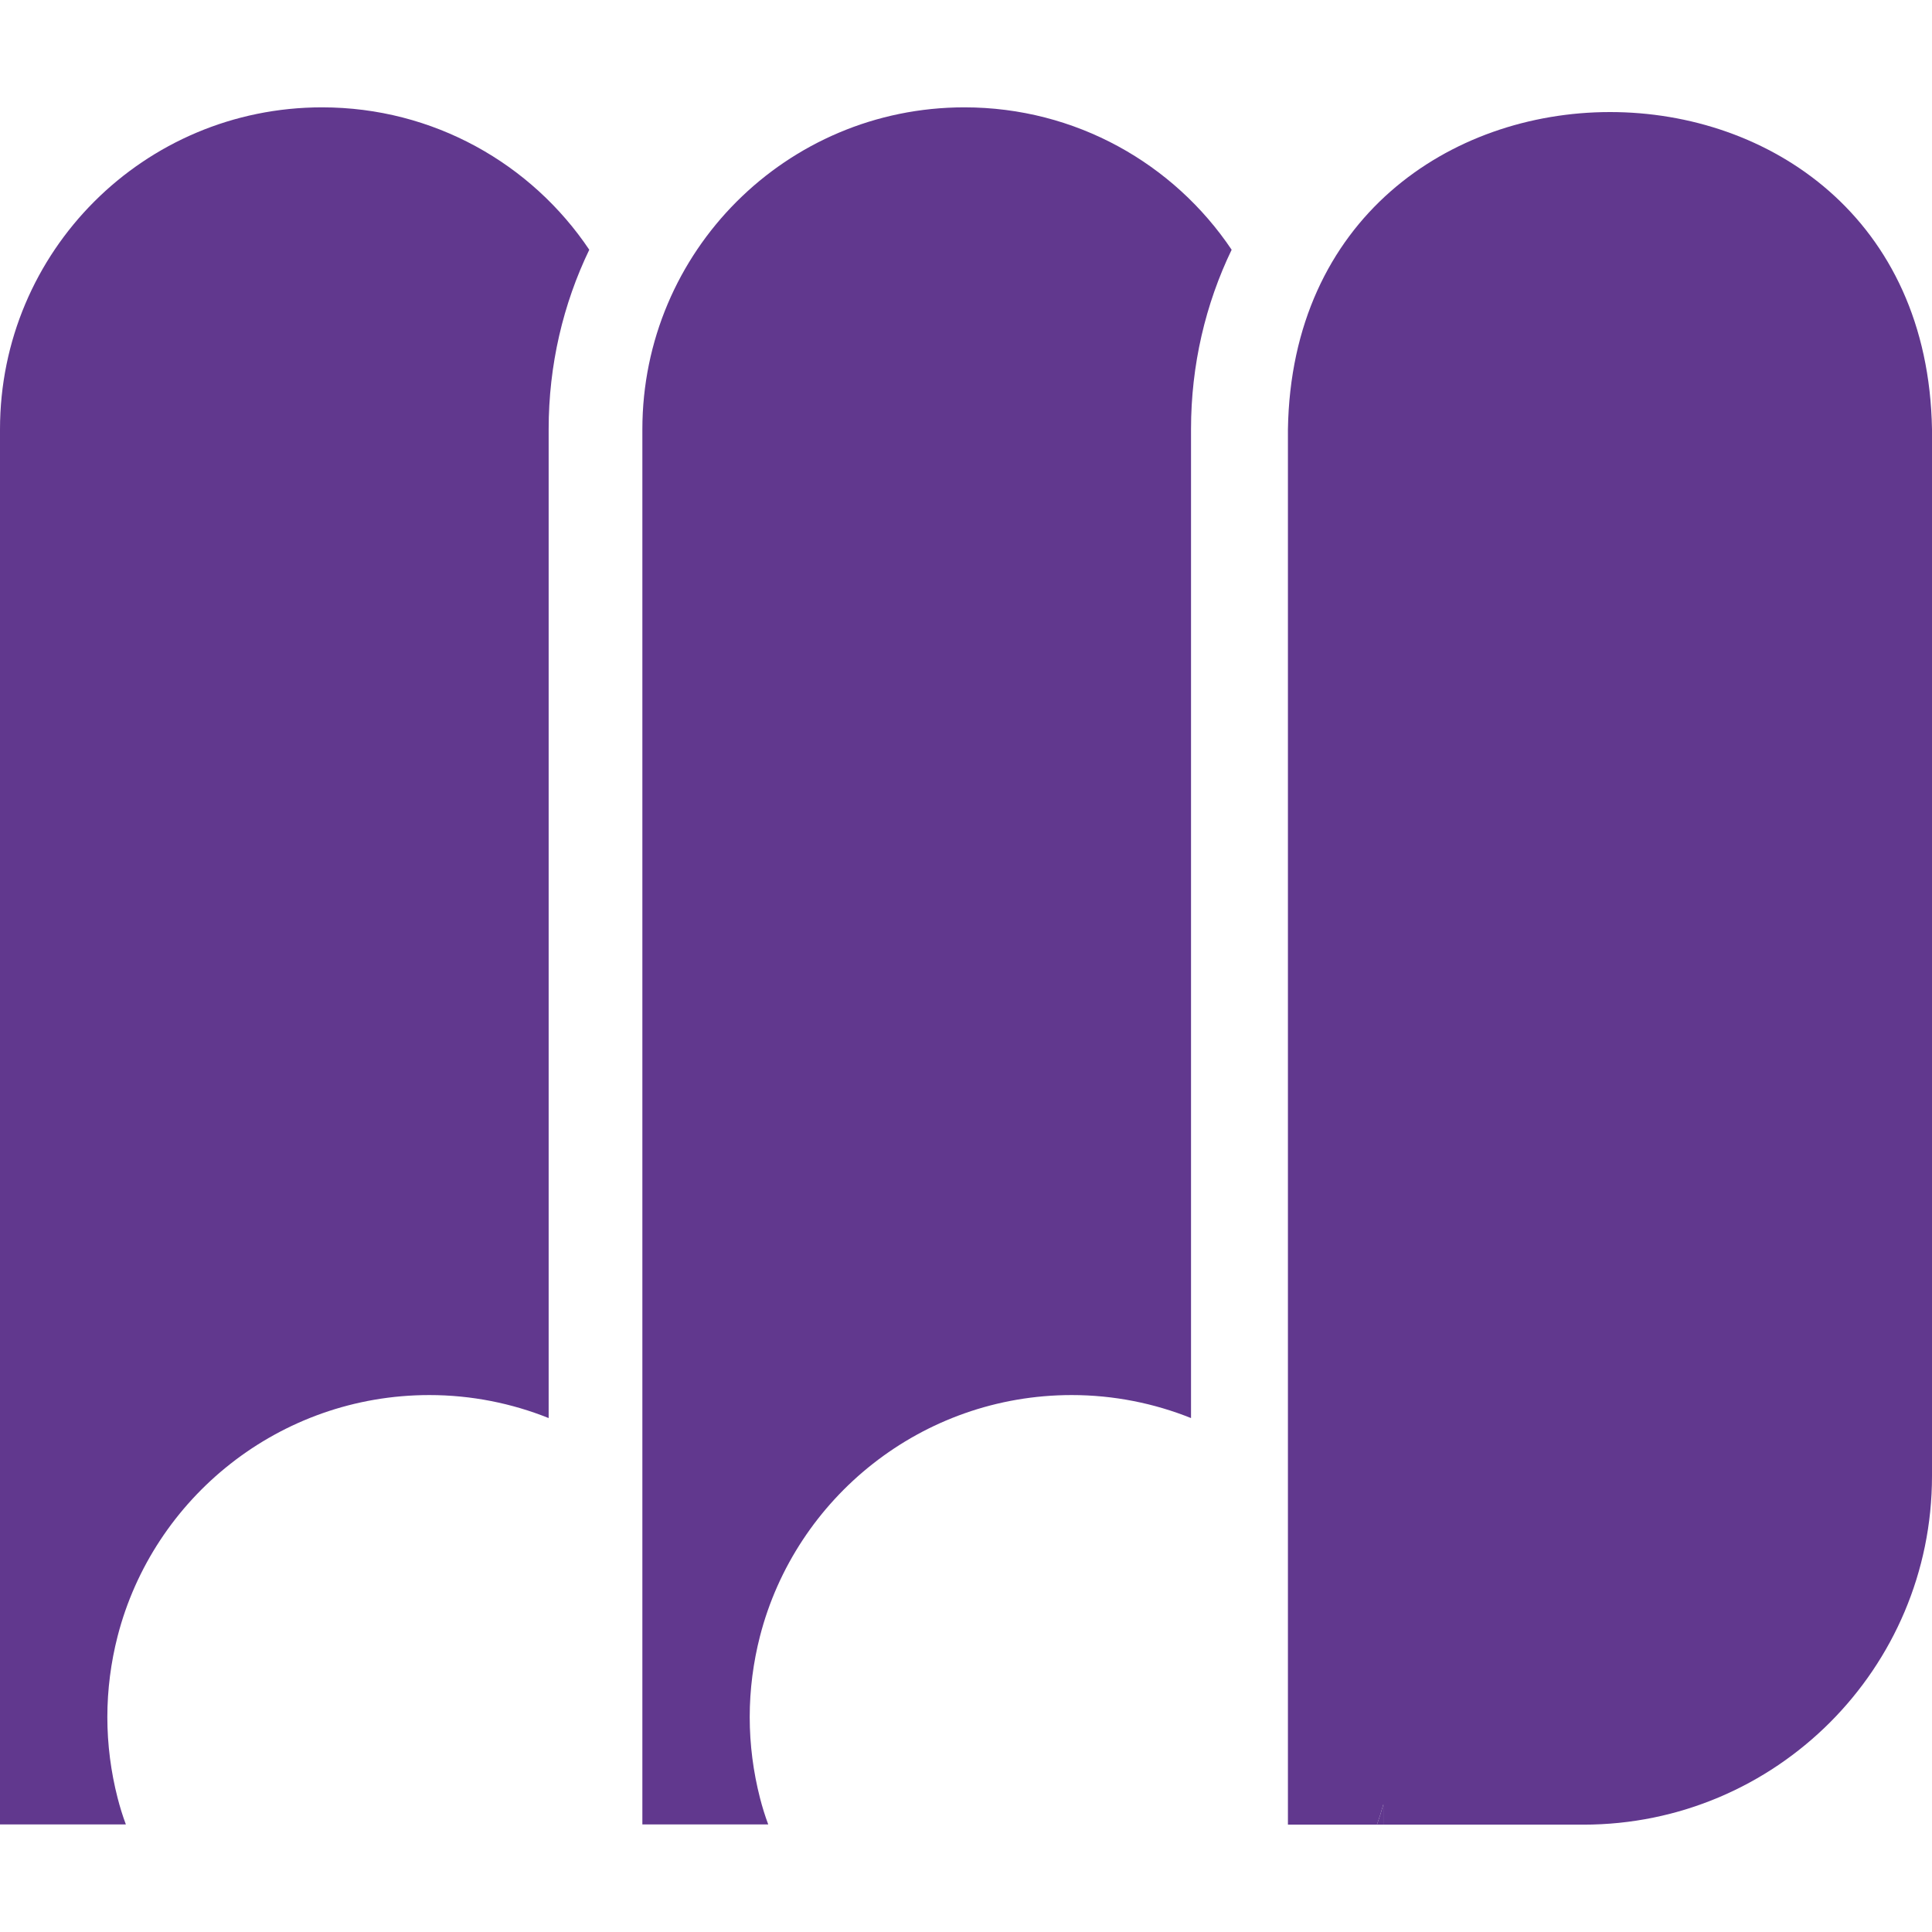
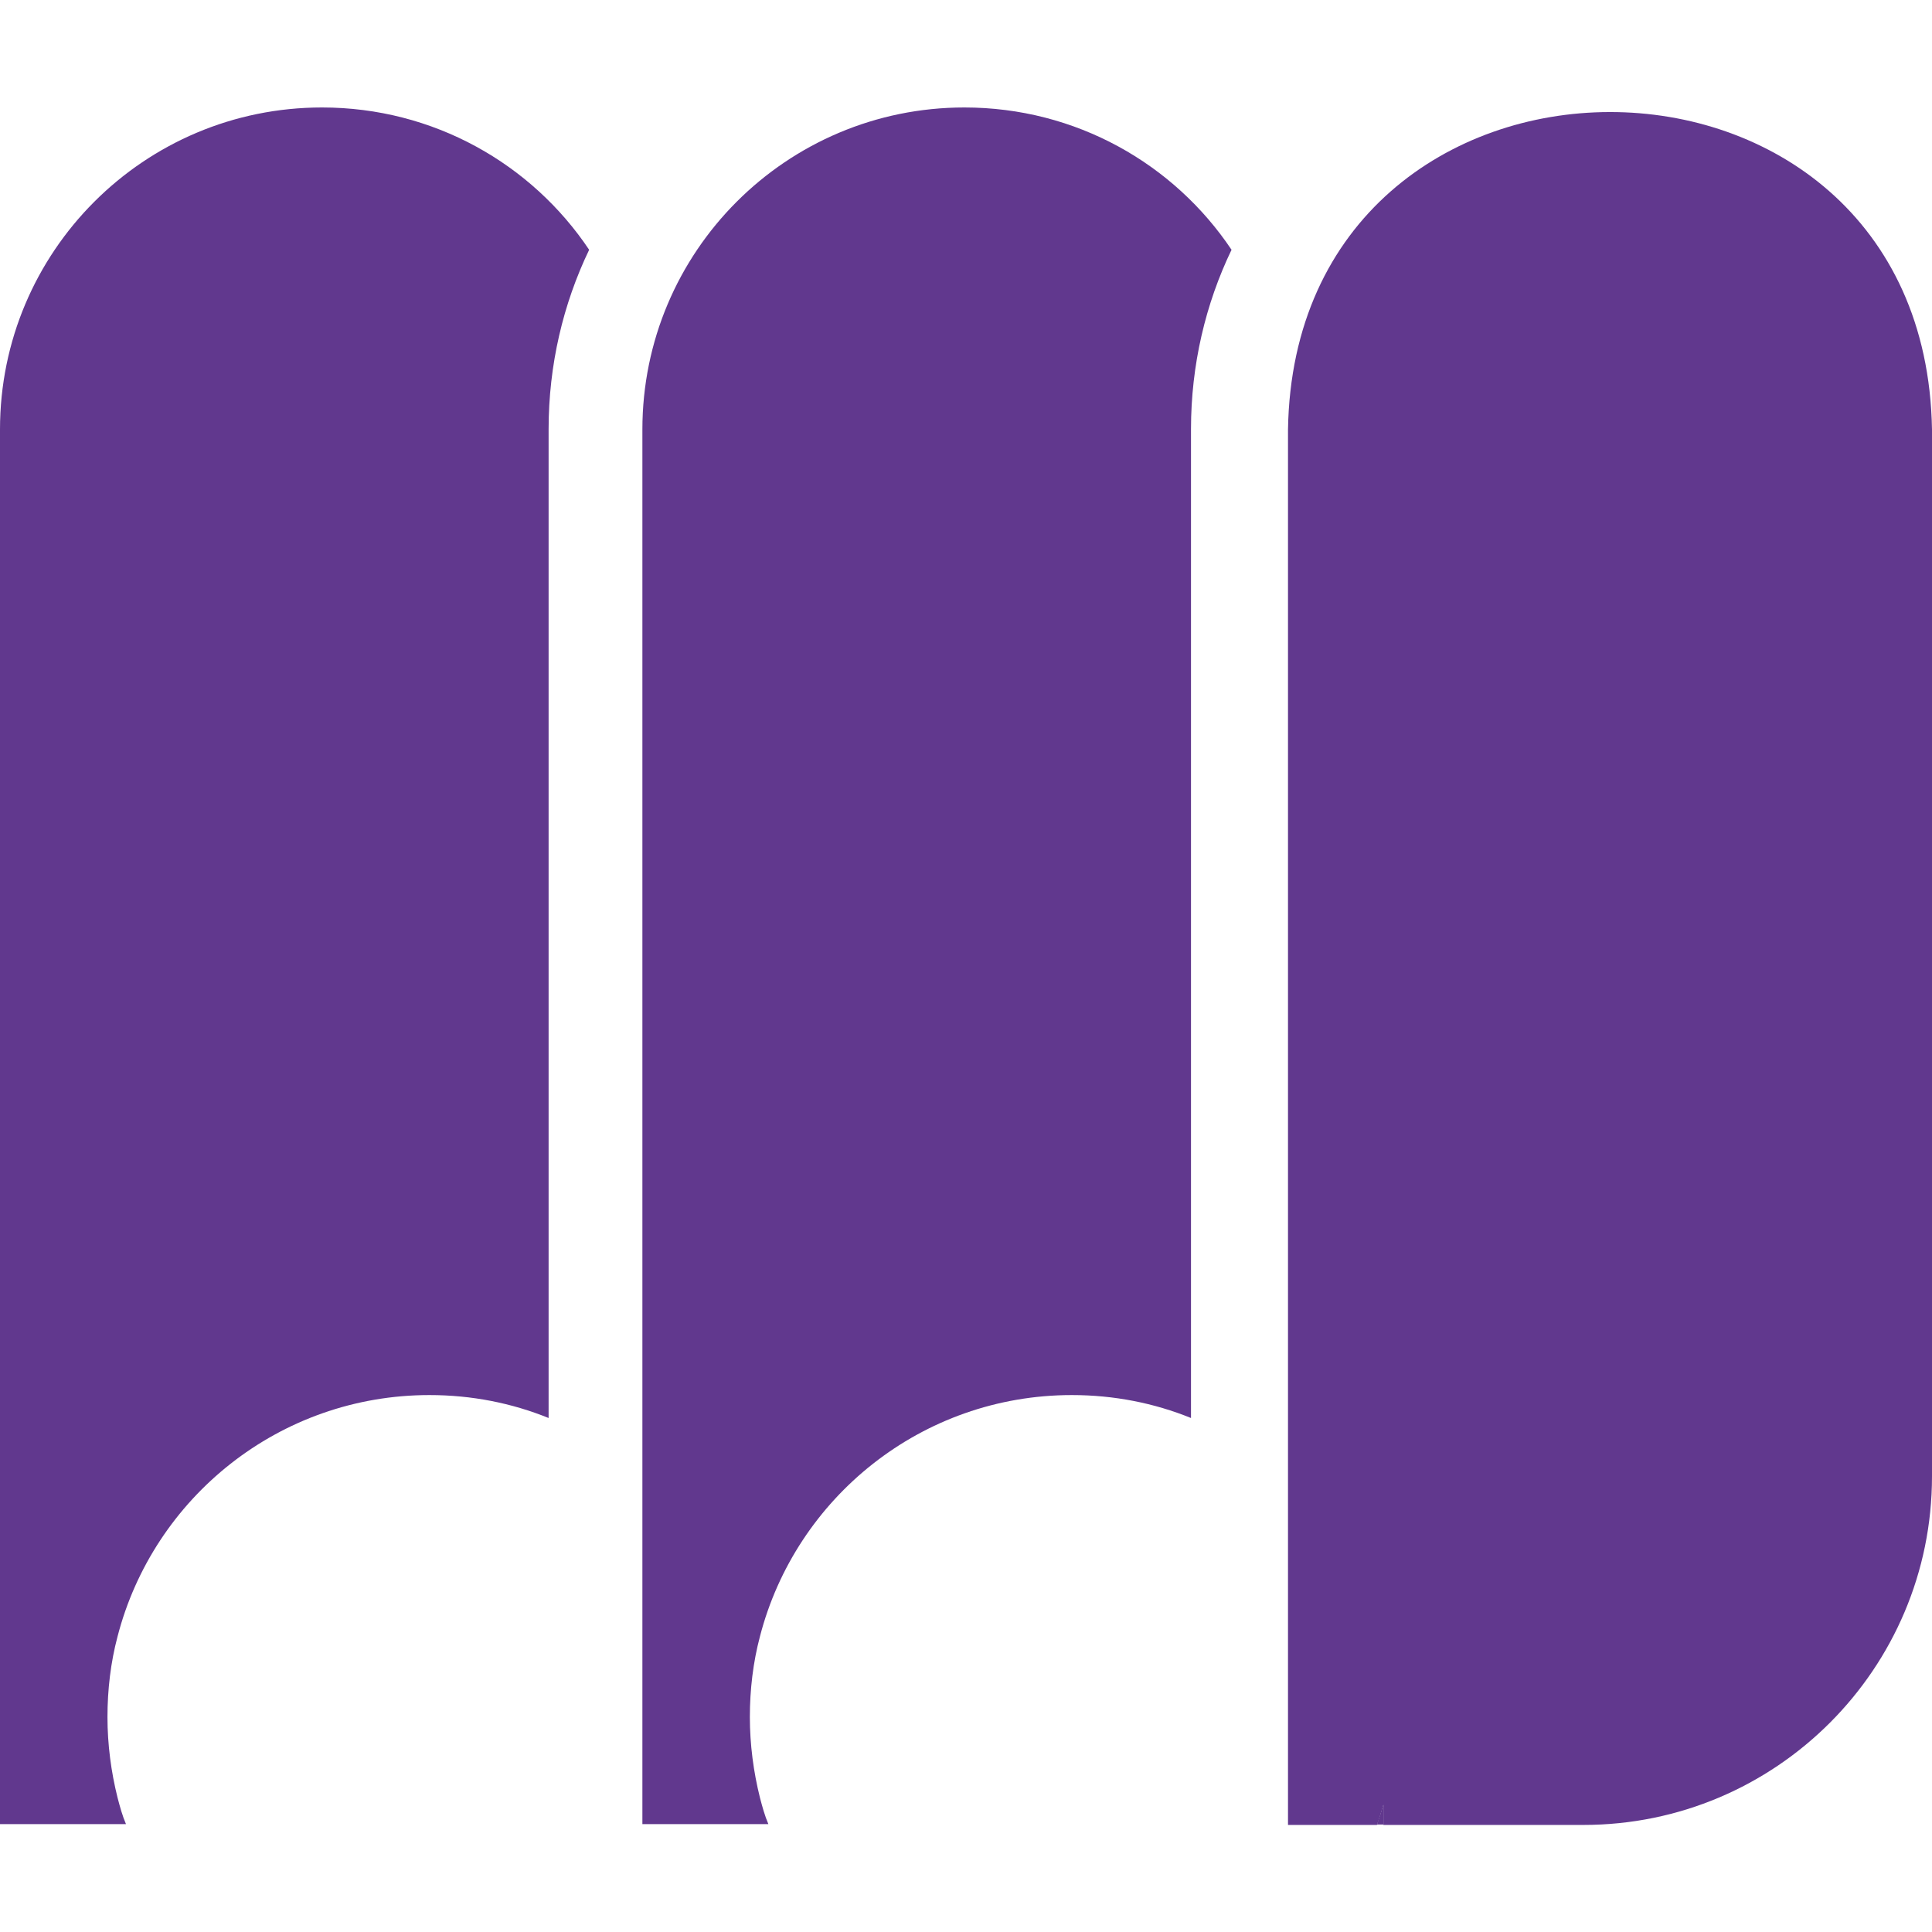
- <svg xmlns="http://www.w3.org/2000/svg" id="Calque_1" data-name="Calque 1" viewBox="0 0 90.71 90.71">
+ <svg xmlns="http://www.w3.org/2000/svg" id="Calque_1" data-name="Calque 1" viewBox="0 0 48 48">
  <defs>
    <style>
      .cls-1 {
        fill: #61388e;
      }
    </style>
  </defs>
-   <path class="cls-1" d="M27.67,11.72c-1.23,2.55-1.91,5.42-1.91,8.43v46.43c-1.72-.69-3.62-1.08-5.6-1.08-7.04,0-12.97,4.82-14.64,11.33-.31,1.21-.48,2.49-.48,3.79s.17,2.58.48,3.79c.11.43.24.85.39,1.25H0V20.16C0,11.8,6.76,5.04,15.12,5.04c5.23,0,9.84,2.65,12.55,6.69Z" />
-   <path class="cls-1" d="M57.83,11.72c-1.23,2.55-1.91,5.42-1.91,8.43v46.43c-1.72-.69-3.62-1.08-5.6-1.08-7.04,0-12.97,4.82-14.64,11.33-.31,1.21-.48,2.49-.48,3.79s.17,2.58.48,3.79c.11.43.24.85.39,1.25h-5.91V20.16c0-8.35,6.76-15.12,15.12-15.12,5.23,0,9.84,2.65,12.55,6.69Z" />
-   <path class="cls-1" d="M64.95,84.72v.95h-.3c.11-.31.21-.63.3-.95Z" />
-   <path class="cls-1" d="M90.71,20.16v49.14c0,9.04-7.33,16.37-16.37,16.37h-9.39v-.95c-.09.32-.19.64-.3.95h-4.18V20.16c.32-19.84,29.9-19.89,30.24,0Z" />
+   <path class="cls-1" d="M14.64,6.2c-.65,1.35-1.01,2.87-1.01,4.46v24.57c-.91-.37-1.91-.57-2.96-.57-3.73,0-6.86,2.55-7.75,6-.17.64-.25,1.32-.25,2s.09,1.36.25,2c.06.23.12.45.21.66H0V10.67C0,6.25,3.58,2.67,8,2.67c2.77,0,5.21,1.4,6.64,3.54Z" />
+   <path class="cls-1" d="M30.6,6.2c-.65,1.35-1.01,2.87-1.01,4.46v24.57c-.91-.37-1.91-.57-2.96-.57-3.73,0-6.86,2.55-7.75,6-.17.64-.25,1.32-.25,2s.09,1.36.25,2c.06.23.12.45.21.66h-3.13V10.67c0-4.42,3.58-8,8-8,2.77,0,5.21,1.4,6.64,3.54Z" />
+   <path class="cls-1" d="M34.37,44.83v.5h-.16c.06-.17.11-.33.16-.5Z" />
+   <path class="cls-1" d="M48,10.67v26.01c0,4.78-3.88,8.66-8.66,8.66h-4.97v-.5c-.05.17-.1.34-.16.5h-2.21V10.67c.17-10.5,15.82-10.53,16,0Z" />
</svg>
